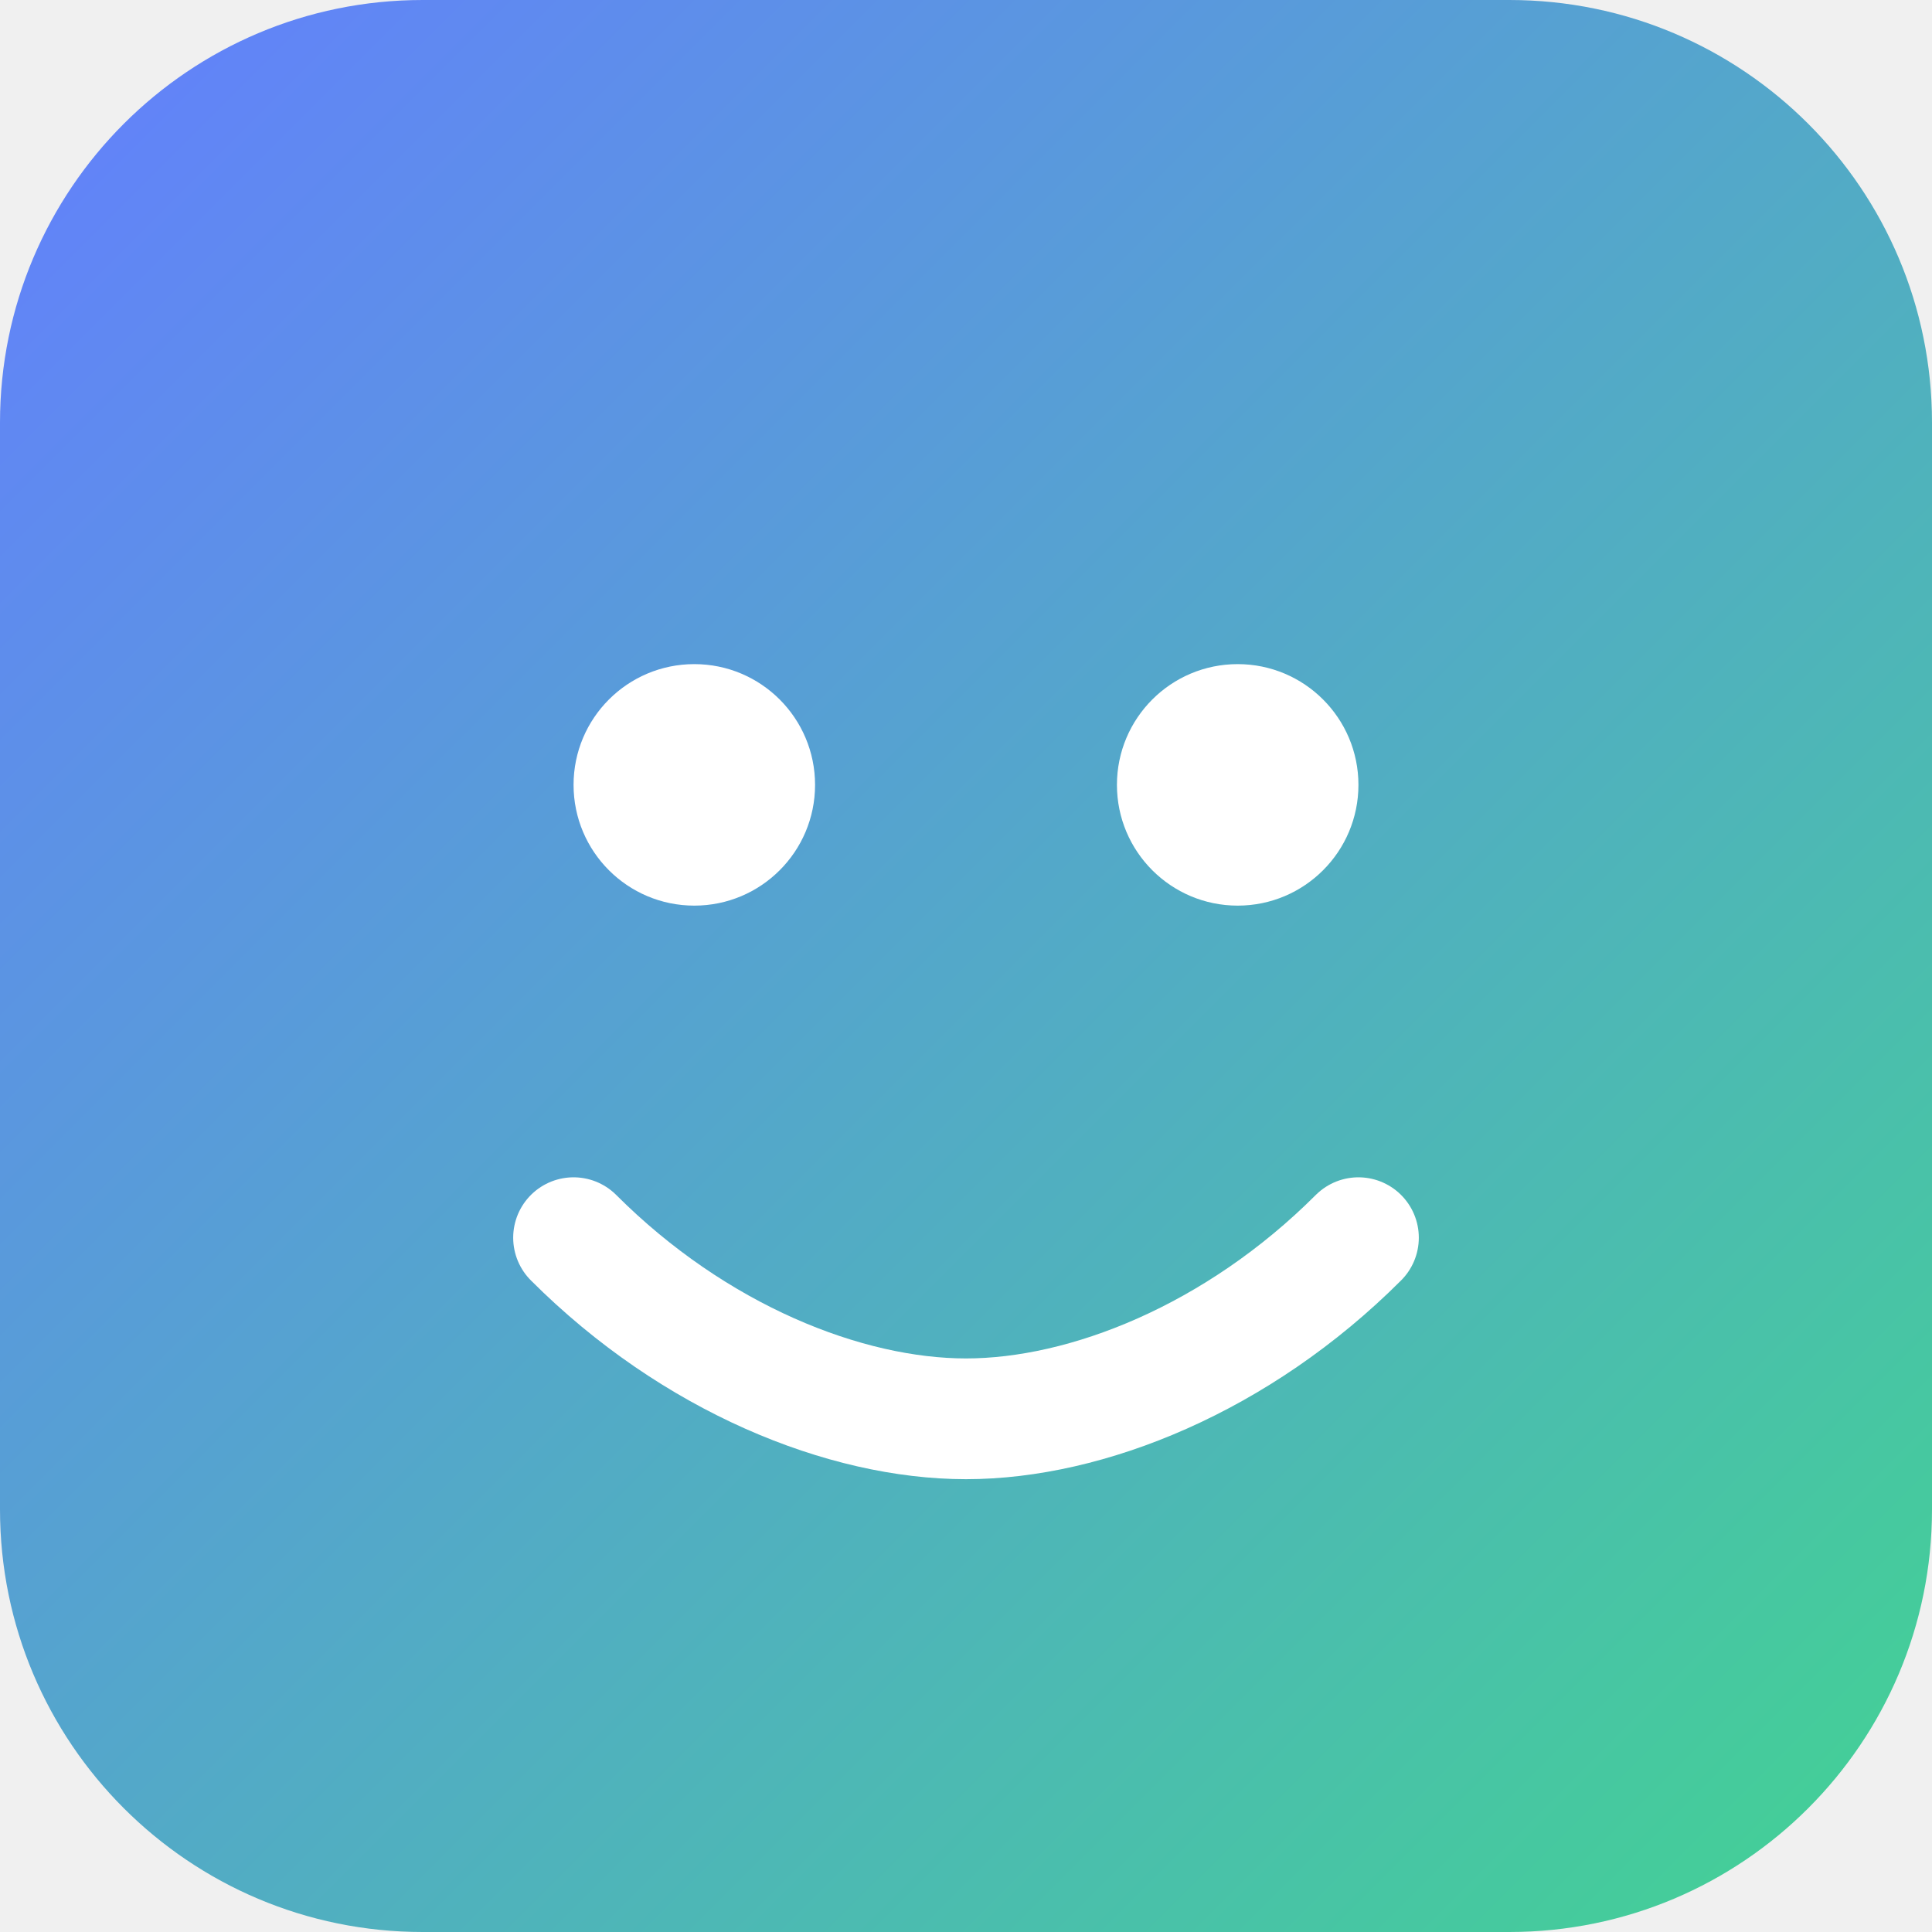
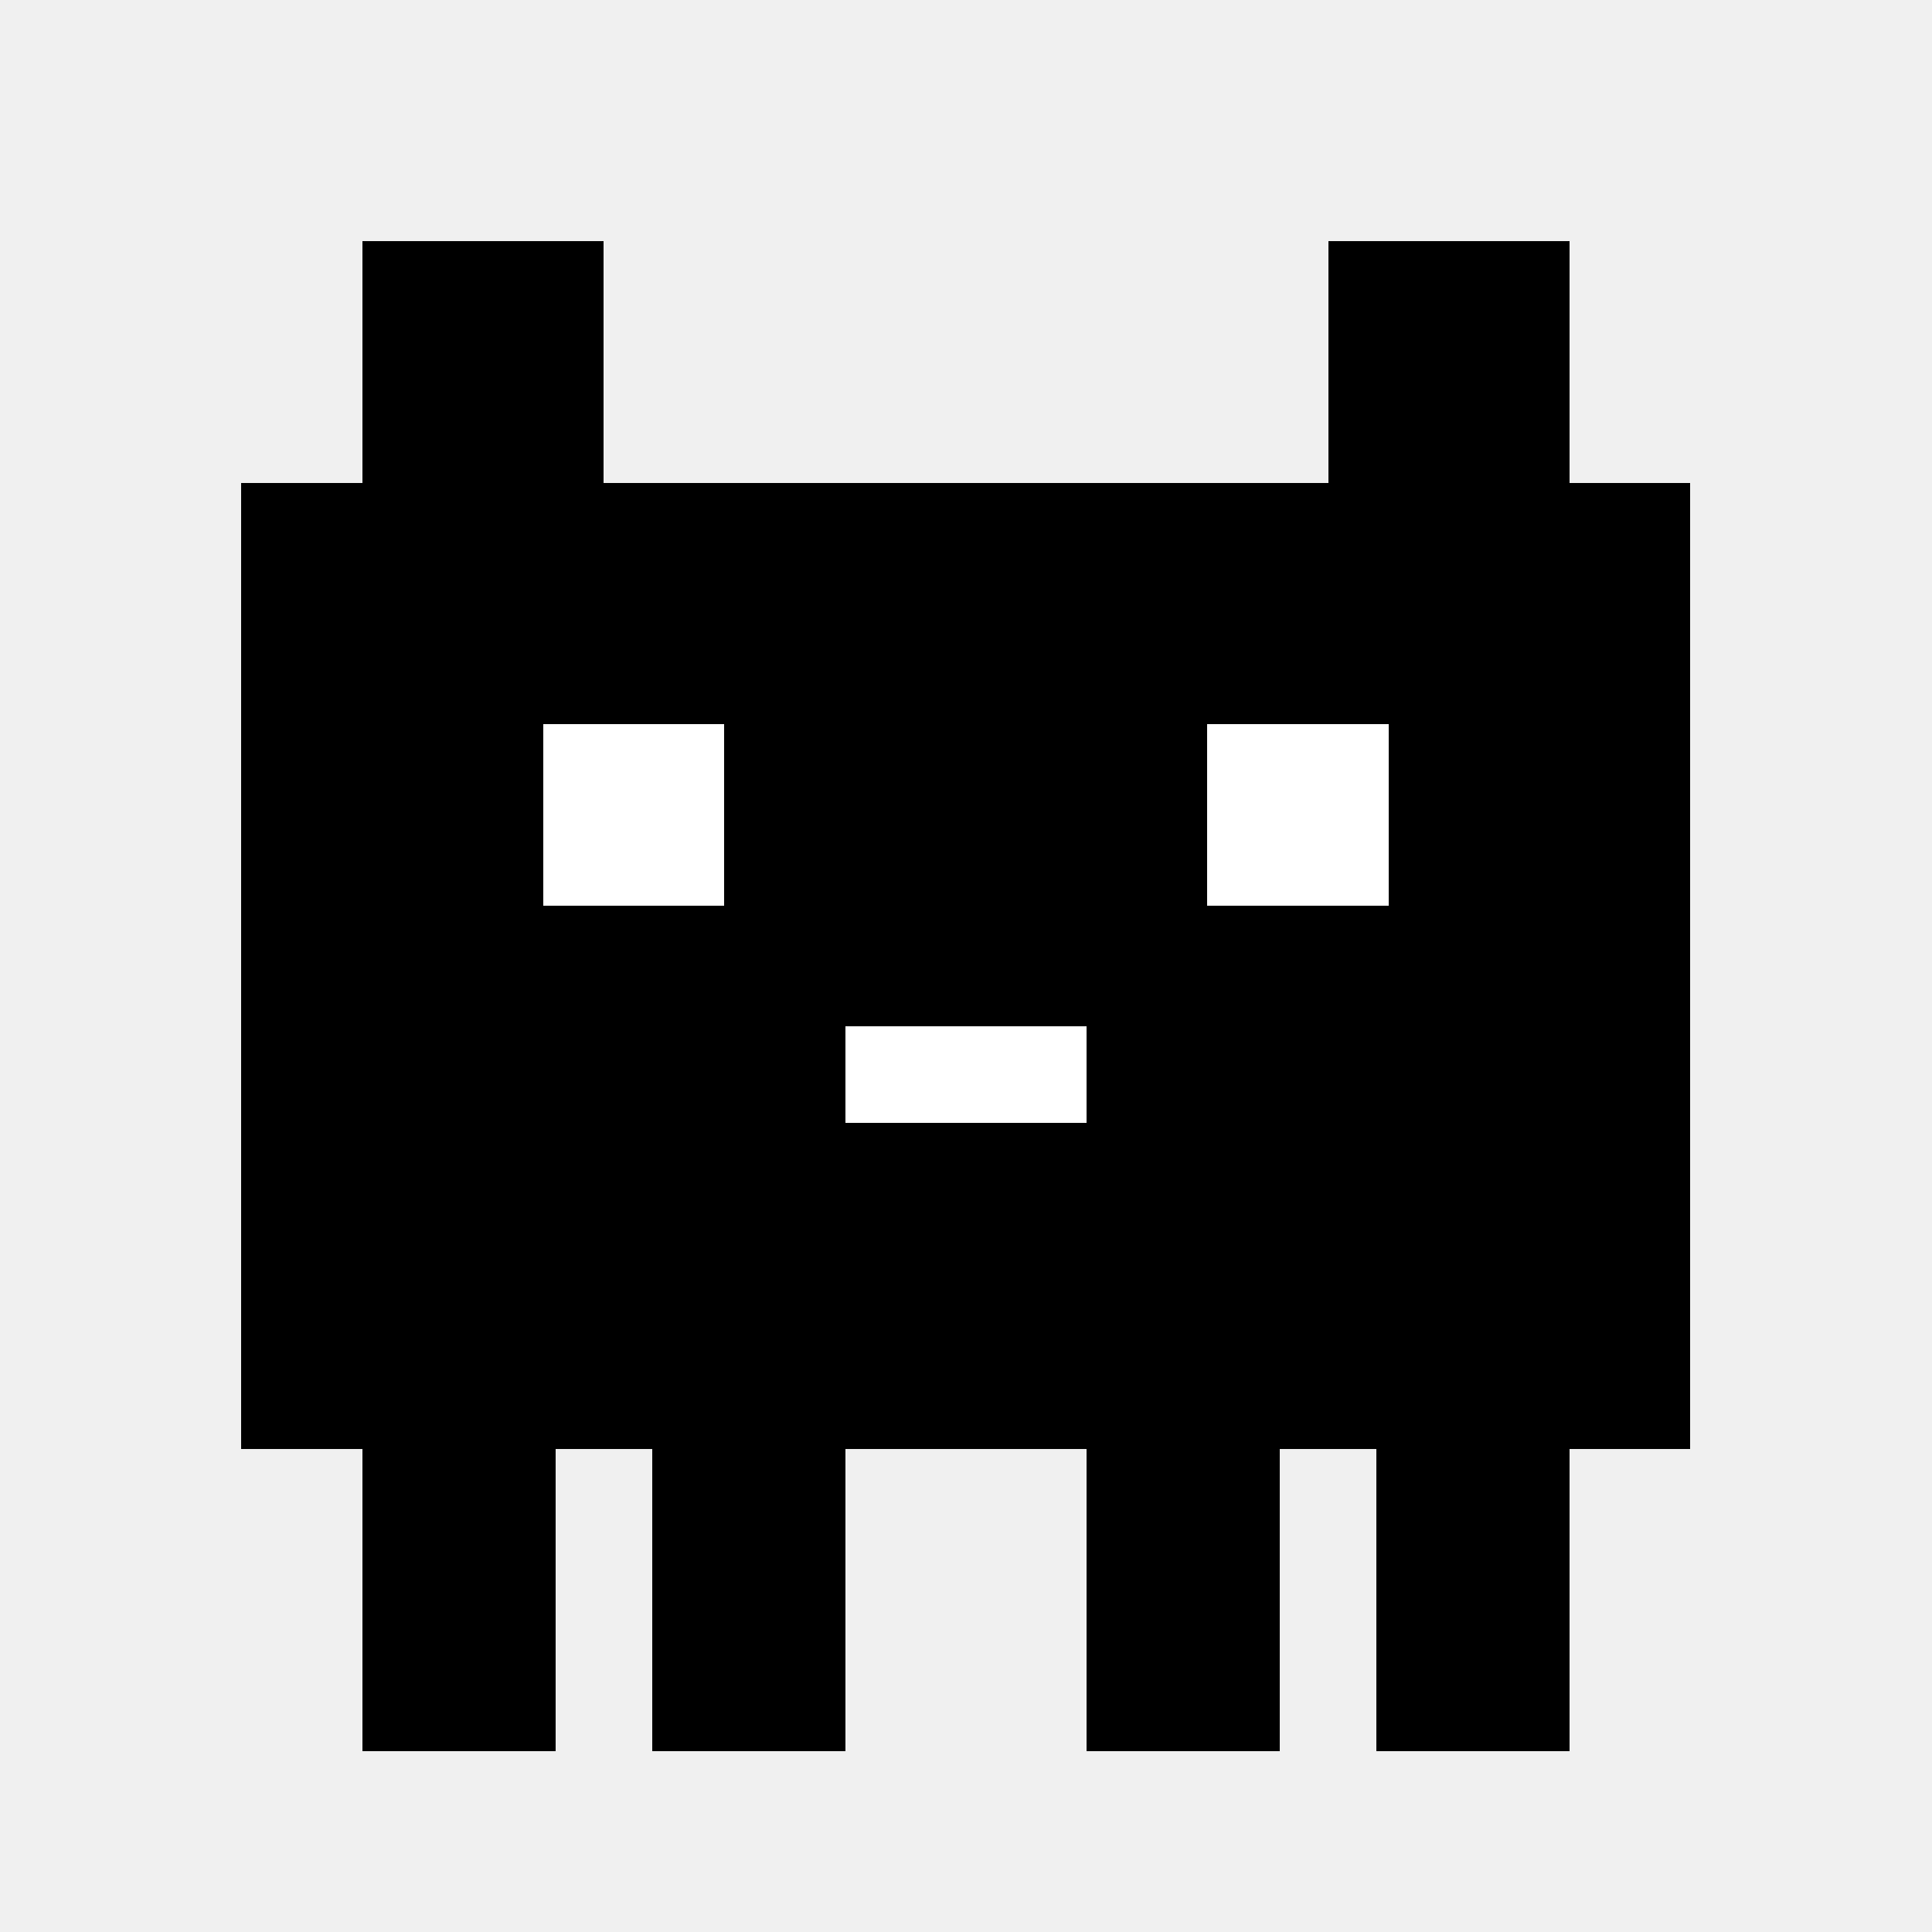
- <svg xmlns="http://www.w3.org/2000/svg" width="128" height="128" viewBox="0 0 128 128">
-   <defs>
-     <linearGradient id="g" x1="0" y1="0" x2="1" y2="1">
-       <stop offset="0%" stop-color="#647eff" />
-       <stop offset="100%" stop-color="#42d392" />
-     </linearGradient>
-   </defs>
-   <rect width="128" height="128" rx="28" fill="url(#g)" />
-   <circle cx="46" cy="52" r="8" fill="white" />
-   <circle cx="82" cy="52" r="8" fill="white" />
-   <path d="M38 82c8 8 18 12 26 12s18-4 26-12" fill="none" stroke="white" stroke-width="8" stroke-linecap="round" />
+ <svg xmlns="http://www.w3.org/2000/svg" viewBox="0 0 160 160" width="160" height="160" shape-rendering="crispEdges">
+   <g fill="#000000">
+     <rect x="30" y="20" width="20" height="20" />
+     <rect x="110" y="20" width="20" height="20" />
+     <rect x="20" y="40" width="120" height="80" />
+     <rect x="30" y="120" width="16" height="25" />
+     <rect x="54" y="120" width="16" height="25" />
+     <rect x="90" y="120" width="16" height="25" />
+     <rect x="114" y="120" width="16" height="25" />
+   </g>
+   <g fill="#FFFFFF">
+     <rect x="45" y="60" width="15" height="15" />
+     <rect x="100" y="60" width="15" height="15" />
+     <rect x="70" y="85" width="20" height="8" />
+   </g>
</svg>
